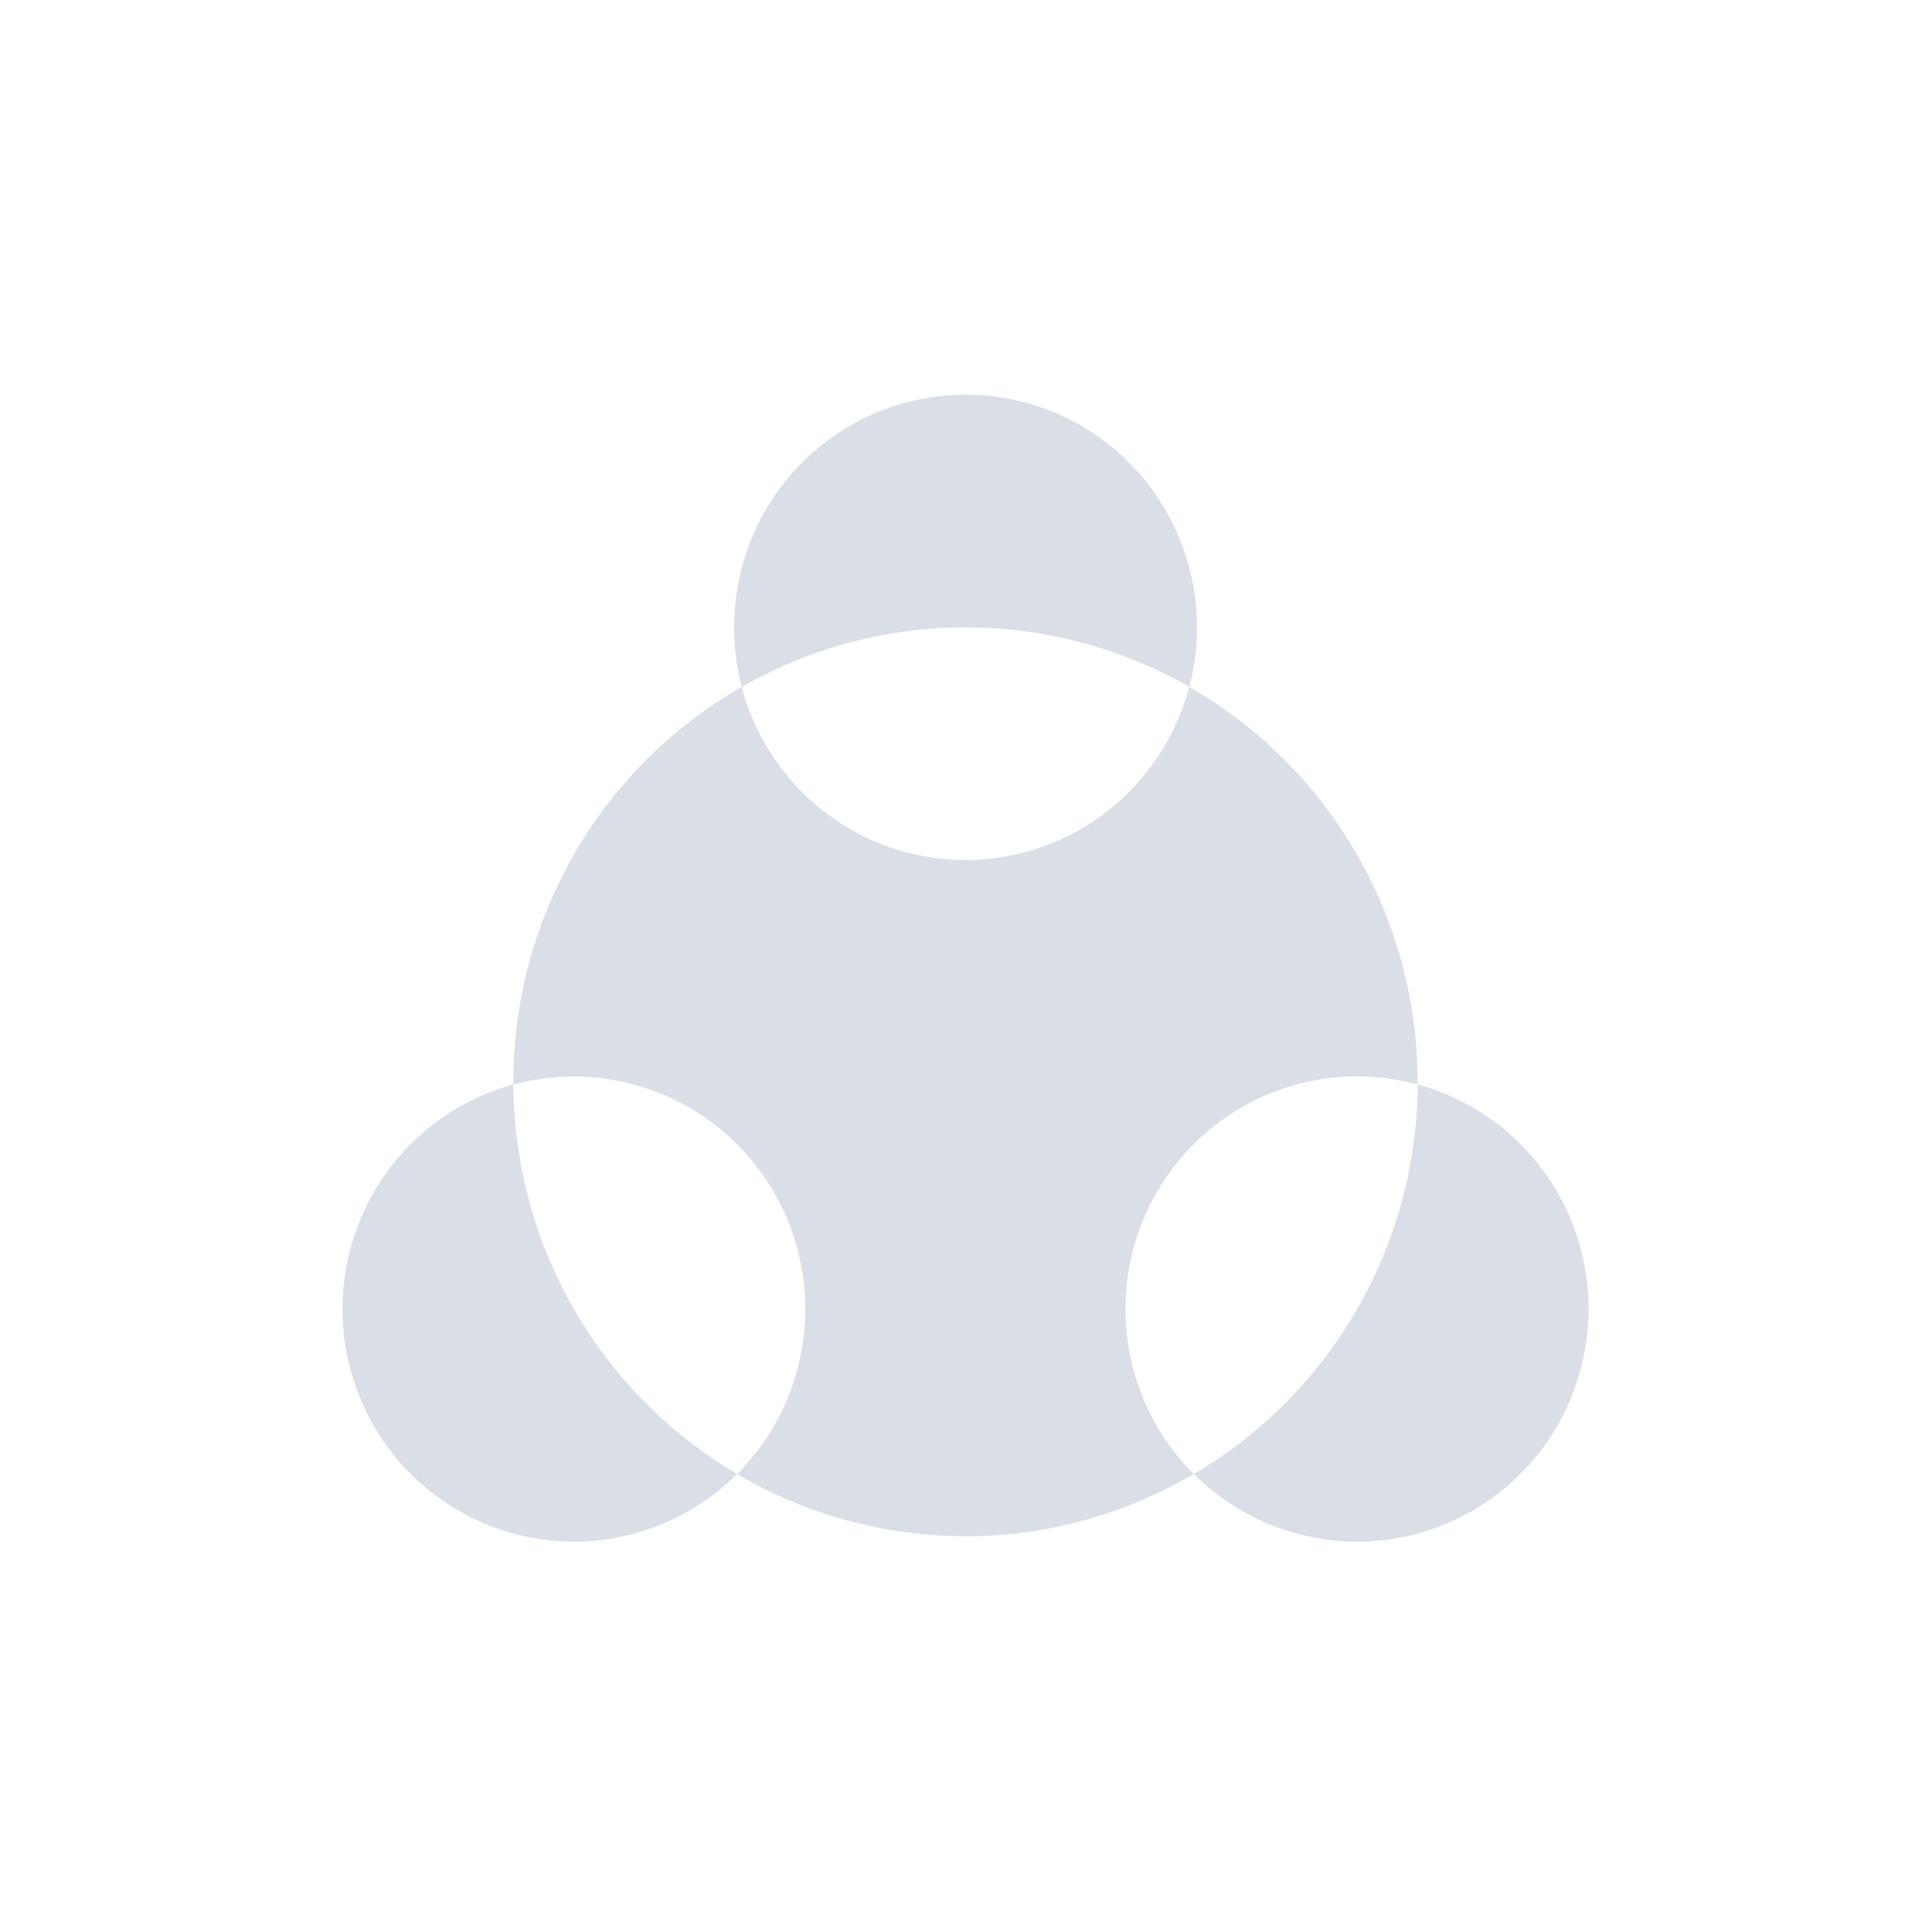
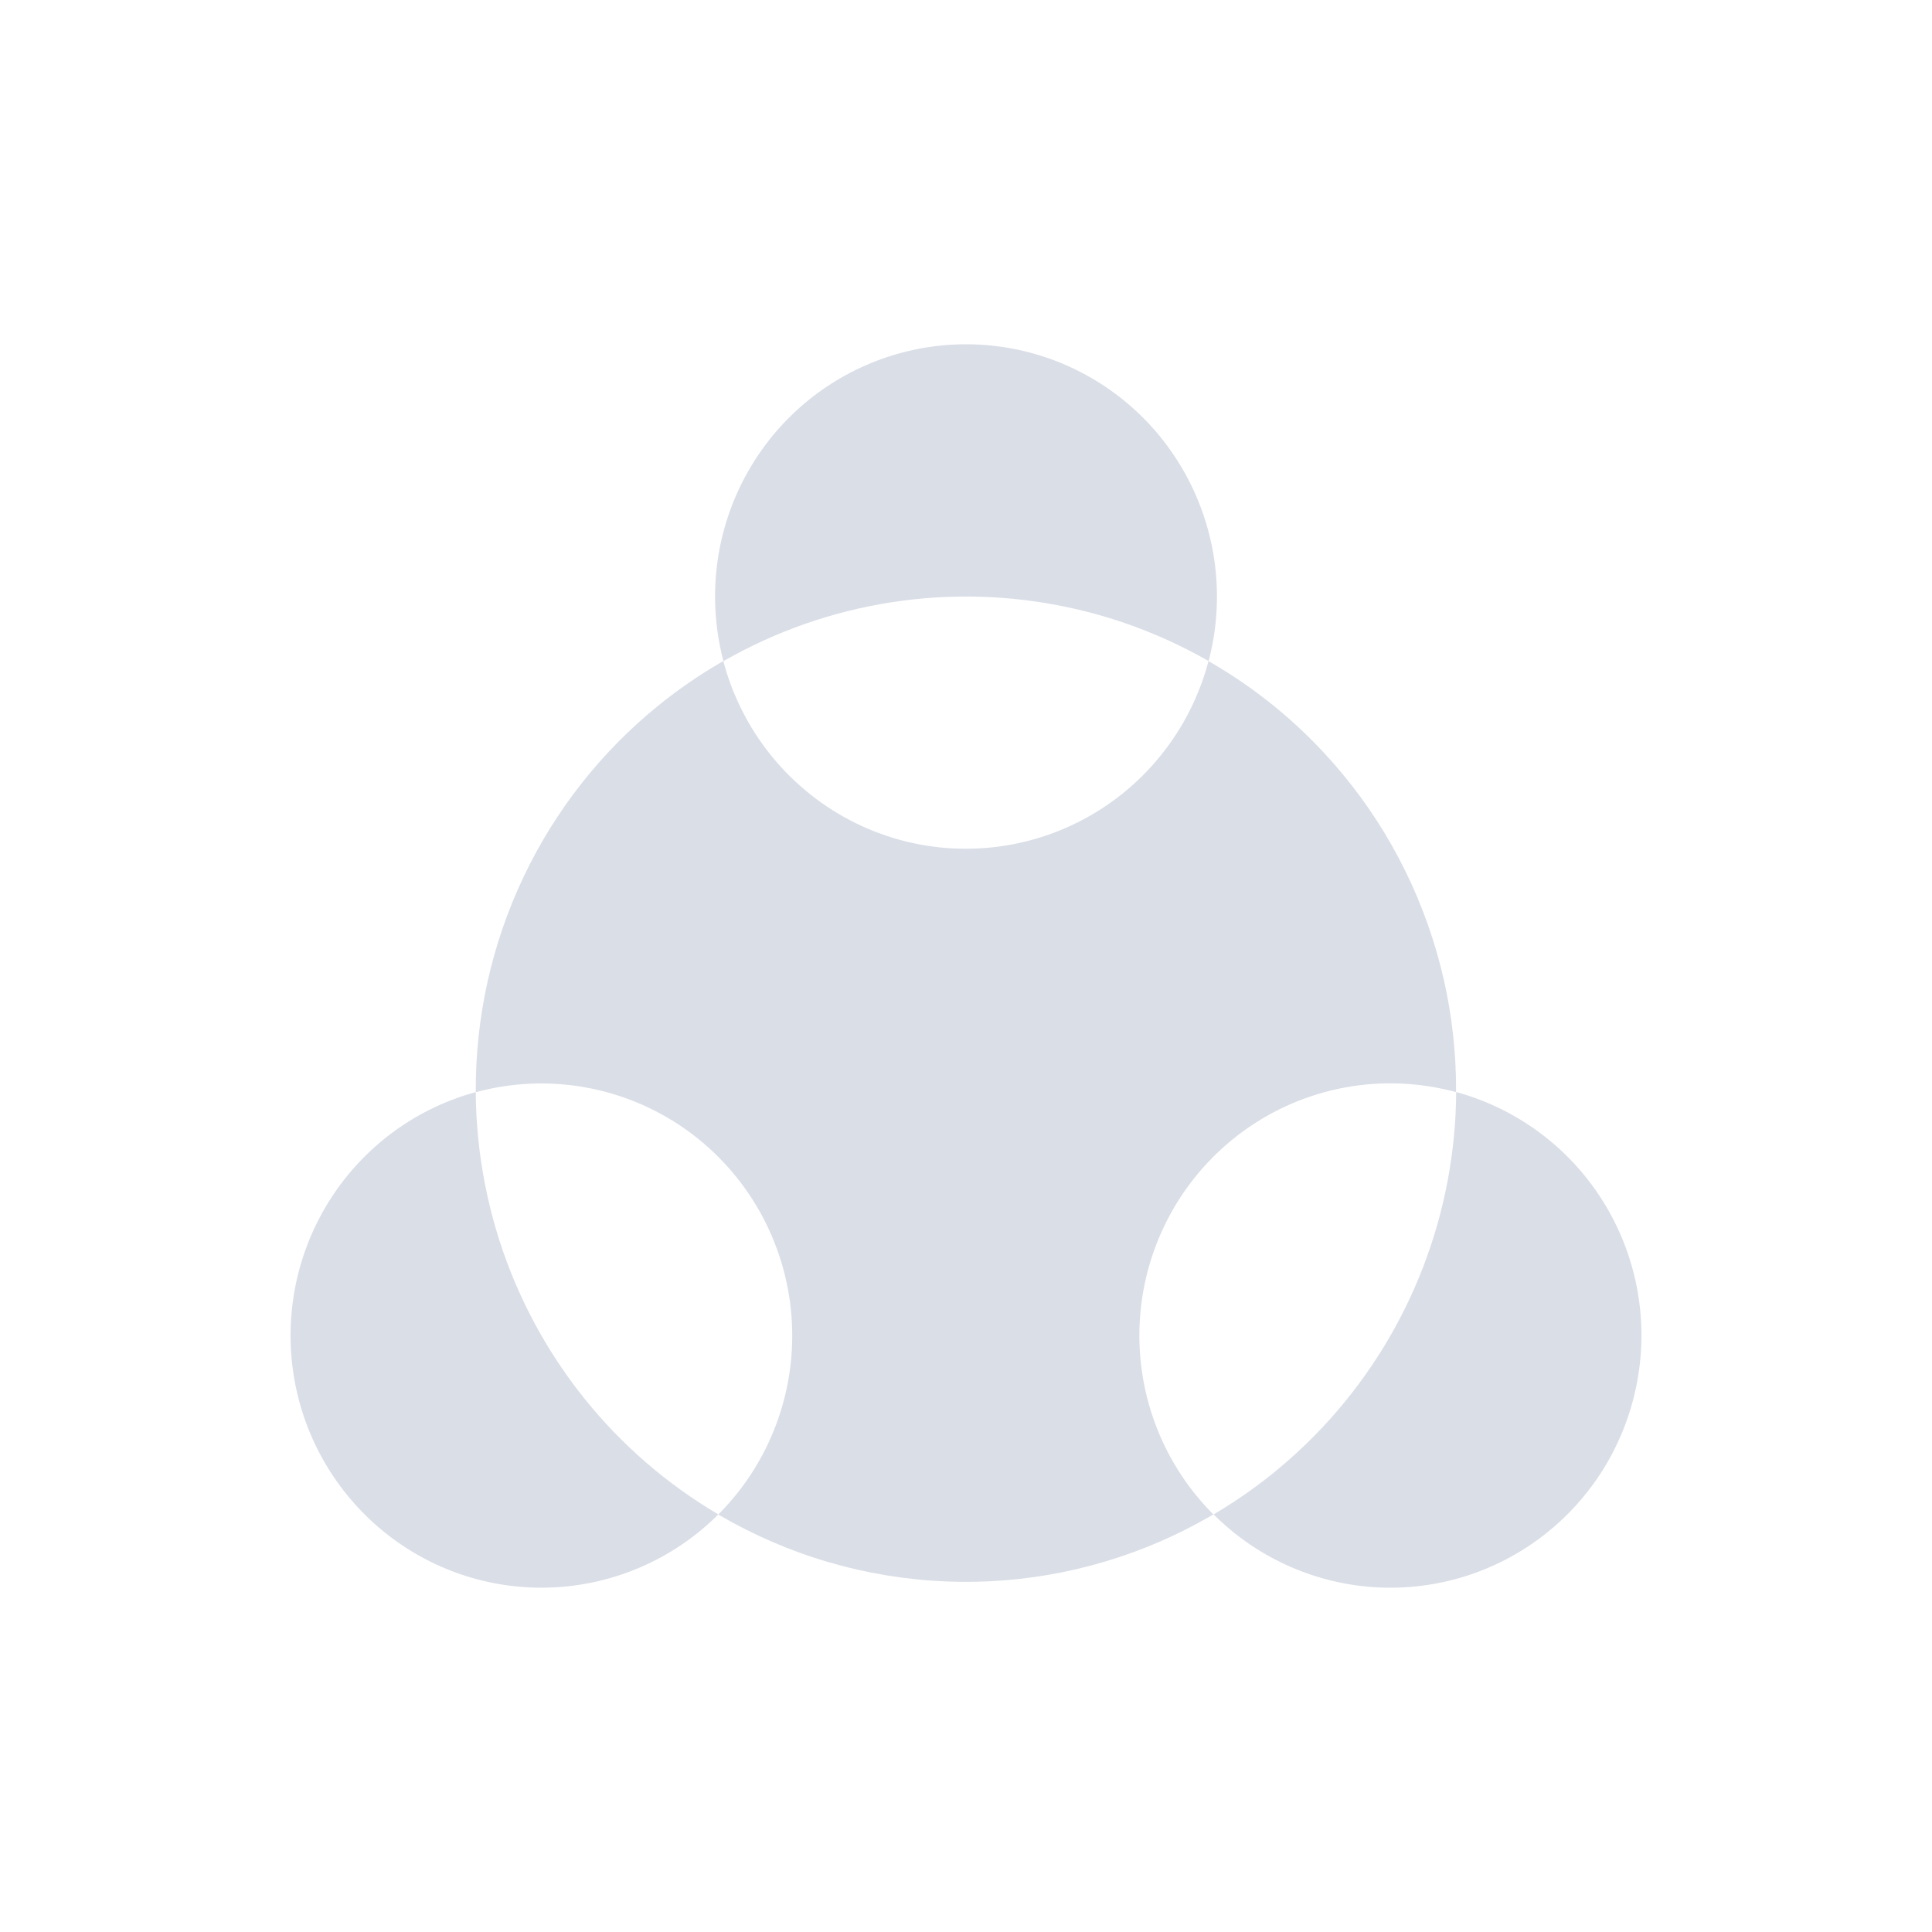
- <svg xmlns="http://www.w3.org/2000/svg" width="1777" height="1777" viewBox="0 0 1777 1777" fill="none">
-   <path d="M1303.97 997.431C1353.13 1010.85 1395.89 1041.5 1424.49 1083.87C1453.08 1126.25 1465.62 1177.51 1459.76 1228.39C1456.83 1253.81 1449.45 1278.46 1437.89 1301.25C1426.49 1323.72 1411.19 1344.01 1392.74 1361.13C1373.91 1378.64 1352.1 1392.55 1328.34 1402.25C1305.28 1411.69 1280.75 1416.92 1255.9 1417.85C1205 1419.7 1155.08 1403.13 1115.31 1371.17C1110.97 1367.68 1106.79 1364.02 1102.72 1360.21C1101.74 1359.28 1100.71 1358.3 1099.74 1357.37C1099.25 1356.88 1098.76 1356.39 1098.27 1355.9C1098.27 1355.9 1098.11 1355.79 1098.22 1355.73C1098.33 1355.73 1098.38 1355.62 1098.49 1355.57C1098.65 1355.46 1098.81 1355.35 1098.98 1355.3L1100.01 1354.7C1102.72 1353.12 1105.38 1351.43 1108.04 1349.79C1118.84 1343.03 1129.31 1335.77 1139.45 1328.03C1160.4 1312.05 1179.44 1294.43 1197.08 1274.8C1265.34 1198.67 1303.38 1099.96 1303.97 997.486V997.431Z" fill="#DADEE7" />
-   <path d="M682.254 631.767C669.232 582.249 674.278 529.73 696.471 483.647C718.718 437.564 756.591 401.025 803.364 380.683C850.137 360.286 902.553 357.451 951.224 372.612C999.896 387.773 1041.51 420.004 1068.54 463.414C1095.56 506.825 1106.25 558.525 1098.6 609.135C1097.78 614.697 1096.7 620.151 1095.45 625.605C1095.12 626.968 1094.8 628.277 1094.47 629.64C1094.31 630.295 1094.15 631.004 1093.93 631.658C1093.93 631.658 1093.93 631.822 1093.93 631.767C1093.93 631.767 1093.82 631.767 1093.82 631.713C1093.71 631.713 1093.66 631.604 1093.55 631.549C1093.39 631.44 1093.22 631.331 1093.06 631.276C1092.74 631.058 1092.36 630.895 1092.03 630.677C1089.32 629.15 1086.55 627.623 1083.78 626.15C1072.55 620.151 1061.1 614.643 1049.33 609.68C1025.07 599.427 1000.44 591.683 974.665 586.175C874.934 564.851 770.862 581.103 682.309 631.822L682.254 631.767Z" fill="#DADEE7" />
-   <path d="M678.022 1355.73C641.885 1391.83 594.081 1413.7 543.239 1417.41C492.396 1421.12 441.988 1406.4 401.076 1375.86C380.619 1360.64 363.093 1341.83 349.257 1320.39C335.583 1299.23 325.762 1275.78 320.227 1251.19C314.584 1226.05 313.499 1200.09 317.026 1174.56C320.444 1149.8 328.149 1125.81 339.815 1103.72C363.69 1058.46 402.921 1023.33 450.344 1004.68C455.499 1002.67 460.762 1000.81 466.08 999.23C467.382 998.848 468.739 998.466 470.041 998.084C470.692 997.921 471.343 997.703 471.994 997.539C472.049 997.539 472.157 997.43 472.157 997.539C472.157 997.648 472.157 997.757 472.157 997.812C472.157 998.03 472.157 998.193 472.157 998.412C472.157 998.793 472.157 999.175 472.157 999.611C472.157 1002.77 472.266 1005.94 472.374 1009.1C472.808 1021.92 473.839 1034.62 475.413 1047.33C478.723 1073.56 484.366 1098.92 492.451 1124.12C523.922 1221.57 589.957 1304.03 677.968 1355.79L678.022 1355.73Z" fill="#DADEE7" />
-   <path d="M472.157 997.43C471.397 869.706 528.75 748.691 627.939 668.795C641.504 657.888 655.612 647.908 670.425 638.746C674.061 636.51 677.696 634.328 681.386 632.201L682.091 631.82C682.091 631.82 682.145 631.82 682.2 631.82C682.2 631.82 682.254 631.765 682.254 631.82C682.254 631.874 682.254 631.929 682.254 631.983C682.254 632.092 682.308 632.201 682.362 632.31C682.471 632.747 682.579 633.183 682.688 633.619C682.905 634.492 683.176 635.364 683.393 636.237C683.882 637.982 684.424 639.727 684.967 641.472C687.192 648.562 689.742 655.488 692.726 662.251C705.152 691.046 723.763 716.732 747.204 737.511C793.814 778.849 855.942 797.609 917.474 788.938C978.625 780.376 1033.05 745.527 1066.64 693.445C1074.72 680.957 1081.29 667.922 1086.66 654.016C1089.21 647.362 1091.43 640.654 1093.28 633.783C1093.39 633.347 1093.5 632.965 1093.6 632.529C1093.66 632.31 1093.71 632.092 1093.77 631.874C1093.77 631.874 1093.77 631.71 1093.82 631.765C1093.88 631.765 1093.93 631.82 1093.98 631.874C1094.09 631.929 1094.2 631.983 1094.31 632.092C1095.18 632.583 1096.1 633.128 1096.97 633.619C1098.76 634.655 1100.55 635.692 1102.29 636.782C1105.87 638.909 1109.34 641.145 1112.87 643.381C1141.62 661.978 1168 684.011 1191.33 709.097C1236.15 757.089 1268.97 815.061 1287.31 878.268C1296.27 909.136 1301.48 940.058 1303.27 972.18C1303.7 979.924 1303.92 987.613 1303.86 995.357C1303.86 995.848 1303.86 996.339 1303.86 996.884C1303.86 996.993 1303.86 997.157 1303.86 997.266V997.43C1303.86 997.43 1303.76 997.43 1303.7 997.43C1303.48 997.375 1303.27 997.321 1303.05 997.266C1302.24 997.048 1301.37 996.83 1300.55 996.612C1298.87 996.175 1297.19 995.794 1295.51 995.412C1292.14 994.648 1288.73 993.939 1285.31 993.34C1272.01 990.994 1258.83 989.904 1245.37 990.067C1181.13 990.885 1120.68 1020.83 1080.91 1071.54C1042.06 1121.06 1026.92 1185.14 1039.51 1246.93C1045.31 1275.45 1056.82 1302.45 1073.36 1326.34C1077.33 1332.06 1081.5 1337.52 1086.01 1342.81C1088.18 1345.42 1090.46 1347.93 1092.79 1350.44C1093.93 1351.7 1095.07 1352.9 1096.26 1354.1C1096.53 1354.37 1096.86 1354.7 1097.13 1354.97L1097.56 1355.4C1097.56 1355.4 1097.73 1355.57 1097.78 1355.62C1097.78 1355.62 1097.84 1355.68 1097.89 1355.73C1097.89 1355.73 1097.89 1355.79 1097.89 1355.84C1097.02 1356.33 1096.21 1356.82 1095.34 1357.31C1081.5 1365.28 1067.4 1372.42 1052.75 1378.8C991.54 1405.36 924.853 1416.76 858.384 1411.96C824.471 1409.5 790.938 1402.91 758.599 1392.33C742.809 1387.14 727.453 1381.04 712.423 1374C705.043 1370.57 697.772 1366.91 690.61 1363.04C687.083 1361.13 683.556 1359.17 680.083 1357.15C679.649 1356.88 679.215 1356.66 678.781 1356.39C678.564 1356.28 678.347 1356.11 678.13 1356C678.13 1356 678.022 1355.95 677.967 1355.9C677.967 1355.9 677.967 1355.9 677.913 1355.9C677.913 1355.9 677.804 1355.9 677.859 1355.9L678.076 1355.68C678.673 1355.08 679.27 1354.42 679.921 1353.82C681.114 1352.57 682.362 1351.31 683.502 1350.06C724.035 1306.32 744.545 1247.53 740.041 1187.92C735.212 1124.39 702.493 1066.31 650.783 1029.5C598.909 992.576 533.363 980.905 472.048 997.593L472.157 997.43Z" fill="#DADEE7" />
+ <svg xmlns="http://www.w3.org/2000/svg" width="1024" height="1024" viewBox="0 0 1024 1024" fill="none">
+   <path d="M771.803 578.803C802.513 587.184 829.223 606.33 847.087 632.801C864.95 659.272 872.78 691.296 869.119 723.082C867.289 738.957 862.679 754.356 855.459 768.597C848.341 782.633 838.782 795.306 827.257 806.004C815.495 816.94 801.869 825.627 787.023 831.691C772.617 837.585 757.296 840.855 741.771 841.435C709.976 842.593 678.792 832.236 653.946 812.272C651.234 810.092 648.624 807.809 646.082 805.425C645.472 804.845 644.828 804.232 644.218 803.653C643.913 803.346 643.608 803.04 643.303 802.733C643.303 802.733 643.201 802.665 643.269 802.631C643.336 802.631 643.37 802.563 643.438 802.529C643.54 802.461 643.642 802.392 643.743 802.358L644.387 801.984C646.082 800.996 647.743 799.94 649.404 798.917C656.149 794.693 662.691 790.162 669.03 785.324C682.114 775.342 694.011 764.338 705.028 752.074C747.669 704.514 771.43 642.851 771.803 578.837V578.803Z" fill="#DADEE7" />
+   <path d="M383.423 350.375C375.288 319.441 378.44 286.633 392.304 257.845C406.201 229.058 429.861 206.232 459.08 193.524C488.298 180.783 521.042 179.011 551.447 188.482C581.852 197.953 607.85 218.088 624.73 245.206C641.611 272.324 648.288 304.621 643.509 336.236C643.001 339.711 642.323 343.118 641.543 346.525C641.34 347.377 641.136 348.194 640.933 349.046C640.831 349.455 640.729 349.898 640.594 350.306C640.594 350.306 640.594 350.409 640.594 350.375C640.594 350.375 640.526 350.375 640.526 350.34C640.458 350.34 640.424 350.272 640.357 350.238C640.255 350.17 640.153 350.102 640.052 350.068C639.848 349.932 639.611 349.829 639.408 349.693C637.713 348.739 635.984 347.785 634.255 346.865C627.239 343.118 620.087 339.677 612.731 336.577C597.58 330.172 582.191 325.334 566.09 321.893C503.789 308.573 438.776 318.725 383.457 350.409L383.423 350.375Z" fill="#DADEE7" />
+   <path d="M380.777 802.63C358.202 825.183 328.34 838.844 296.579 841.161C264.818 843.477 233.329 834.279 207.771 815.201C194.992 805.696 184.043 793.942 175.4 780.553C166.858 767.335 160.723 752.686 157.265 737.321C153.74 721.615 153.062 705.399 155.266 689.455C157.401 673.988 162.214 658.998 169.502 645.2C184.416 616.924 208.923 594.984 238.549 583.333C241.769 582.072 245.057 580.914 248.379 579.926C249.192 579.687 250.039 579.449 250.853 579.21C251.26 579.108 251.666 578.972 252.073 578.87C252.107 578.87 252.175 578.802 252.175 578.87C252.175 578.938 252.175 579.006 252.175 579.04C252.175 579.176 252.175 579.278 252.175 579.415C252.175 579.653 252.175 579.892 252.175 580.164C252.175 582.14 252.243 584.116 252.31 586.092C252.582 594.098 253.226 602.036 254.209 609.974C256.276 626.361 259.802 642.202 264.852 657.942C284.512 718.822 325.764 770.333 380.743 802.664L380.777 802.63Z" fill="#DADEE7" />
+   <path d="M252.176 578.803C251.701 499.015 287.53 423.417 349.492 373.507C357.966 366.694 366.779 360.459 376.033 354.736C378.304 353.339 380.575 351.976 382.88 350.648L383.32 350.409C383.32 350.409 383.354 350.409 383.388 350.409C383.388 350.409 383.422 350.375 383.422 350.409C383.422 350.443 383.422 350.477 383.422 350.511C383.422 350.58 383.456 350.648 383.49 350.716C383.558 350.988 383.625 351.261 383.693 351.533C383.829 352.079 383.998 352.624 384.134 353.169C384.439 354.259 384.778 355.349 385.117 356.439C386.507 360.868 388.1 365.195 389.964 369.419C397.726 387.407 409.353 403.453 423.996 416.433C453.113 442.257 491.924 453.977 530.362 448.56C568.563 443.211 602.561 421.441 623.543 388.906C628.593 381.105 632.695 372.962 636.051 364.275C637.644 360.119 639.033 355.928 640.186 351.636C640.254 351.363 640.322 351.125 640.389 350.852C640.423 350.716 640.457 350.58 640.491 350.443C640.491 350.443 640.491 350.341 640.525 350.375C640.559 350.375 640.593 350.409 640.627 350.443C640.694 350.477 640.762 350.511 640.83 350.58C641.372 350.886 641.949 351.227 642.491 351.533C643.609 352.181 644.728 352.828 645.813 353.509C648.05 354.838 650.219 356.235 652.423 357.632C670.388 369.249 686.861 383.012 701.436 398.684C729.435 428.664 749.942 464.878 761.399 504.364C766.992 523.646 770.246 542.963 771.364 563.029C771.635 567.867 771.771 572.67 771.737 577.508C771.737 577.815 771.737 578.121 771.737 578.462C771.737 578.53 771.737 578.632 771.737 578.7V578.803C771.737 578.803 771.669 578.803 771.636 578.803C771.5 578.769 771.364 578.735 771.229 578.7C770.72 578.564 770.178 578.428 769.669 578.292C768.619 578.019 767.568 577.781 766.517 577.542C764.416 577.065 762.28 576.622 760.145 576.248C751.84 574.783 743.603 574.101 735.197 574.203C695.064 574.714 657.304 593.418 632.458 625.101C608.188 656.035 598.731 696.066 606.595 734.665C610.222 752.483 617.408 769.346 627.746 784.268C630.22 787.845 632.831 791.252 635.644 794.557C637 796.192 638.423 797.759 639.881 799.326C640.593 800.11 641.305 800.86 642.05 801.609C642.22 801.779 642.423 801.984 642.593 802.154L642.864 802.427C642.864 802.427 642.965 802.529 642.999 802.563C642.999 802.563 643.033 802.597 643.067 802.631C643.067 802.631 643.067 802.665 643.067 802.699C642.525 803.006 642.016 803.312 641.474 803.619C632.83 808.593 624.017 813.056 614.865 817.042C576.631 833.633 534.972 840.753 493.449 837.755C472.264 836.222 451.316 832.1 431.114 825.491C421.25 822.254 411.658 818.439 402.268 814.044C397.659 811.898 393.116 809.615 388.642 807.196C386.439 806.004 384.236 804.777 382.066 803.517C381.795 803.346 381.524 803.21 381.253 803.04C381.117 802.972 380.982 802.869 380.846 802.801C380.846 802.801 380.778 802.767 380.744 802.733C380.744 802.733 380.744 802.733 380.71 802.733C380.71 802.733 380.643 802.733 380.676 802.733L380.812 802.597C381.185 802.222 381.558 801.813 381.965 801.439C382.71 800.655 383.49 799.872 384.202 799.088C409.522 771.765 422.335 735.04 419.522 697.803C416.505 658.114 396.065 621.831 363.762 598.835C331.358 575.771 290.411 568.48 252.108 578.905L252.176 578.803Z" fill="#DADEE7" />
</svg>
